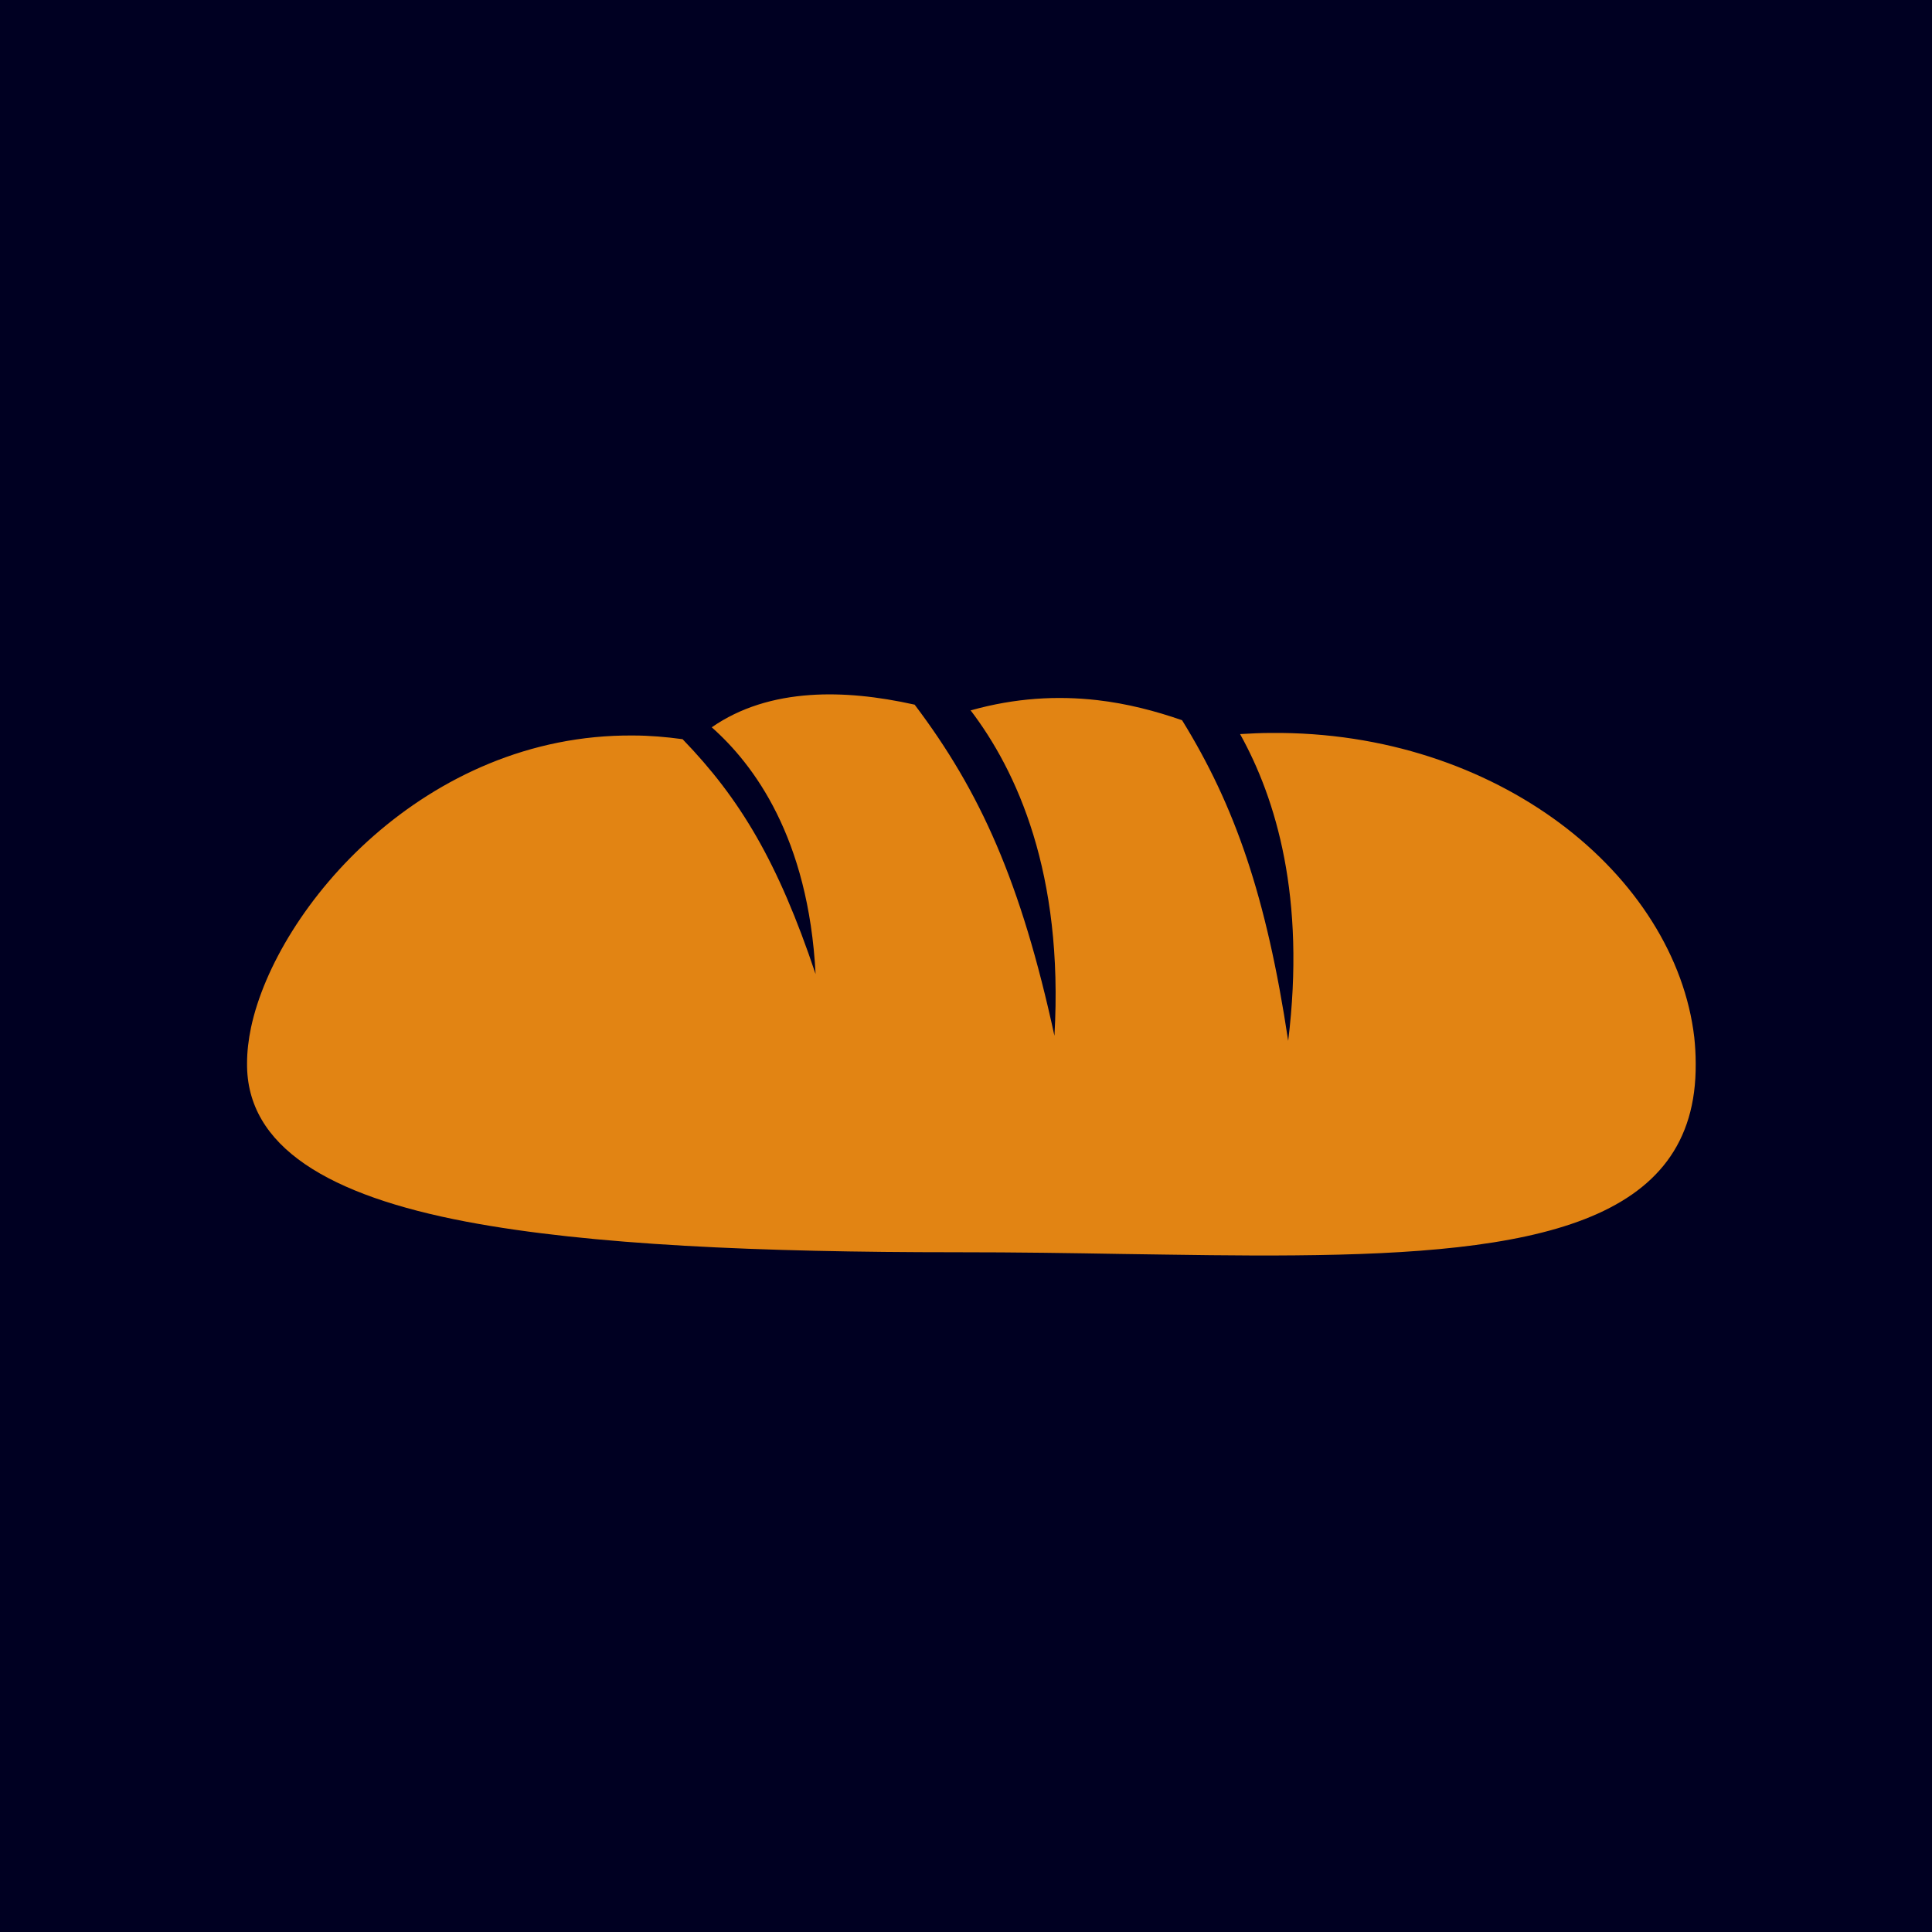
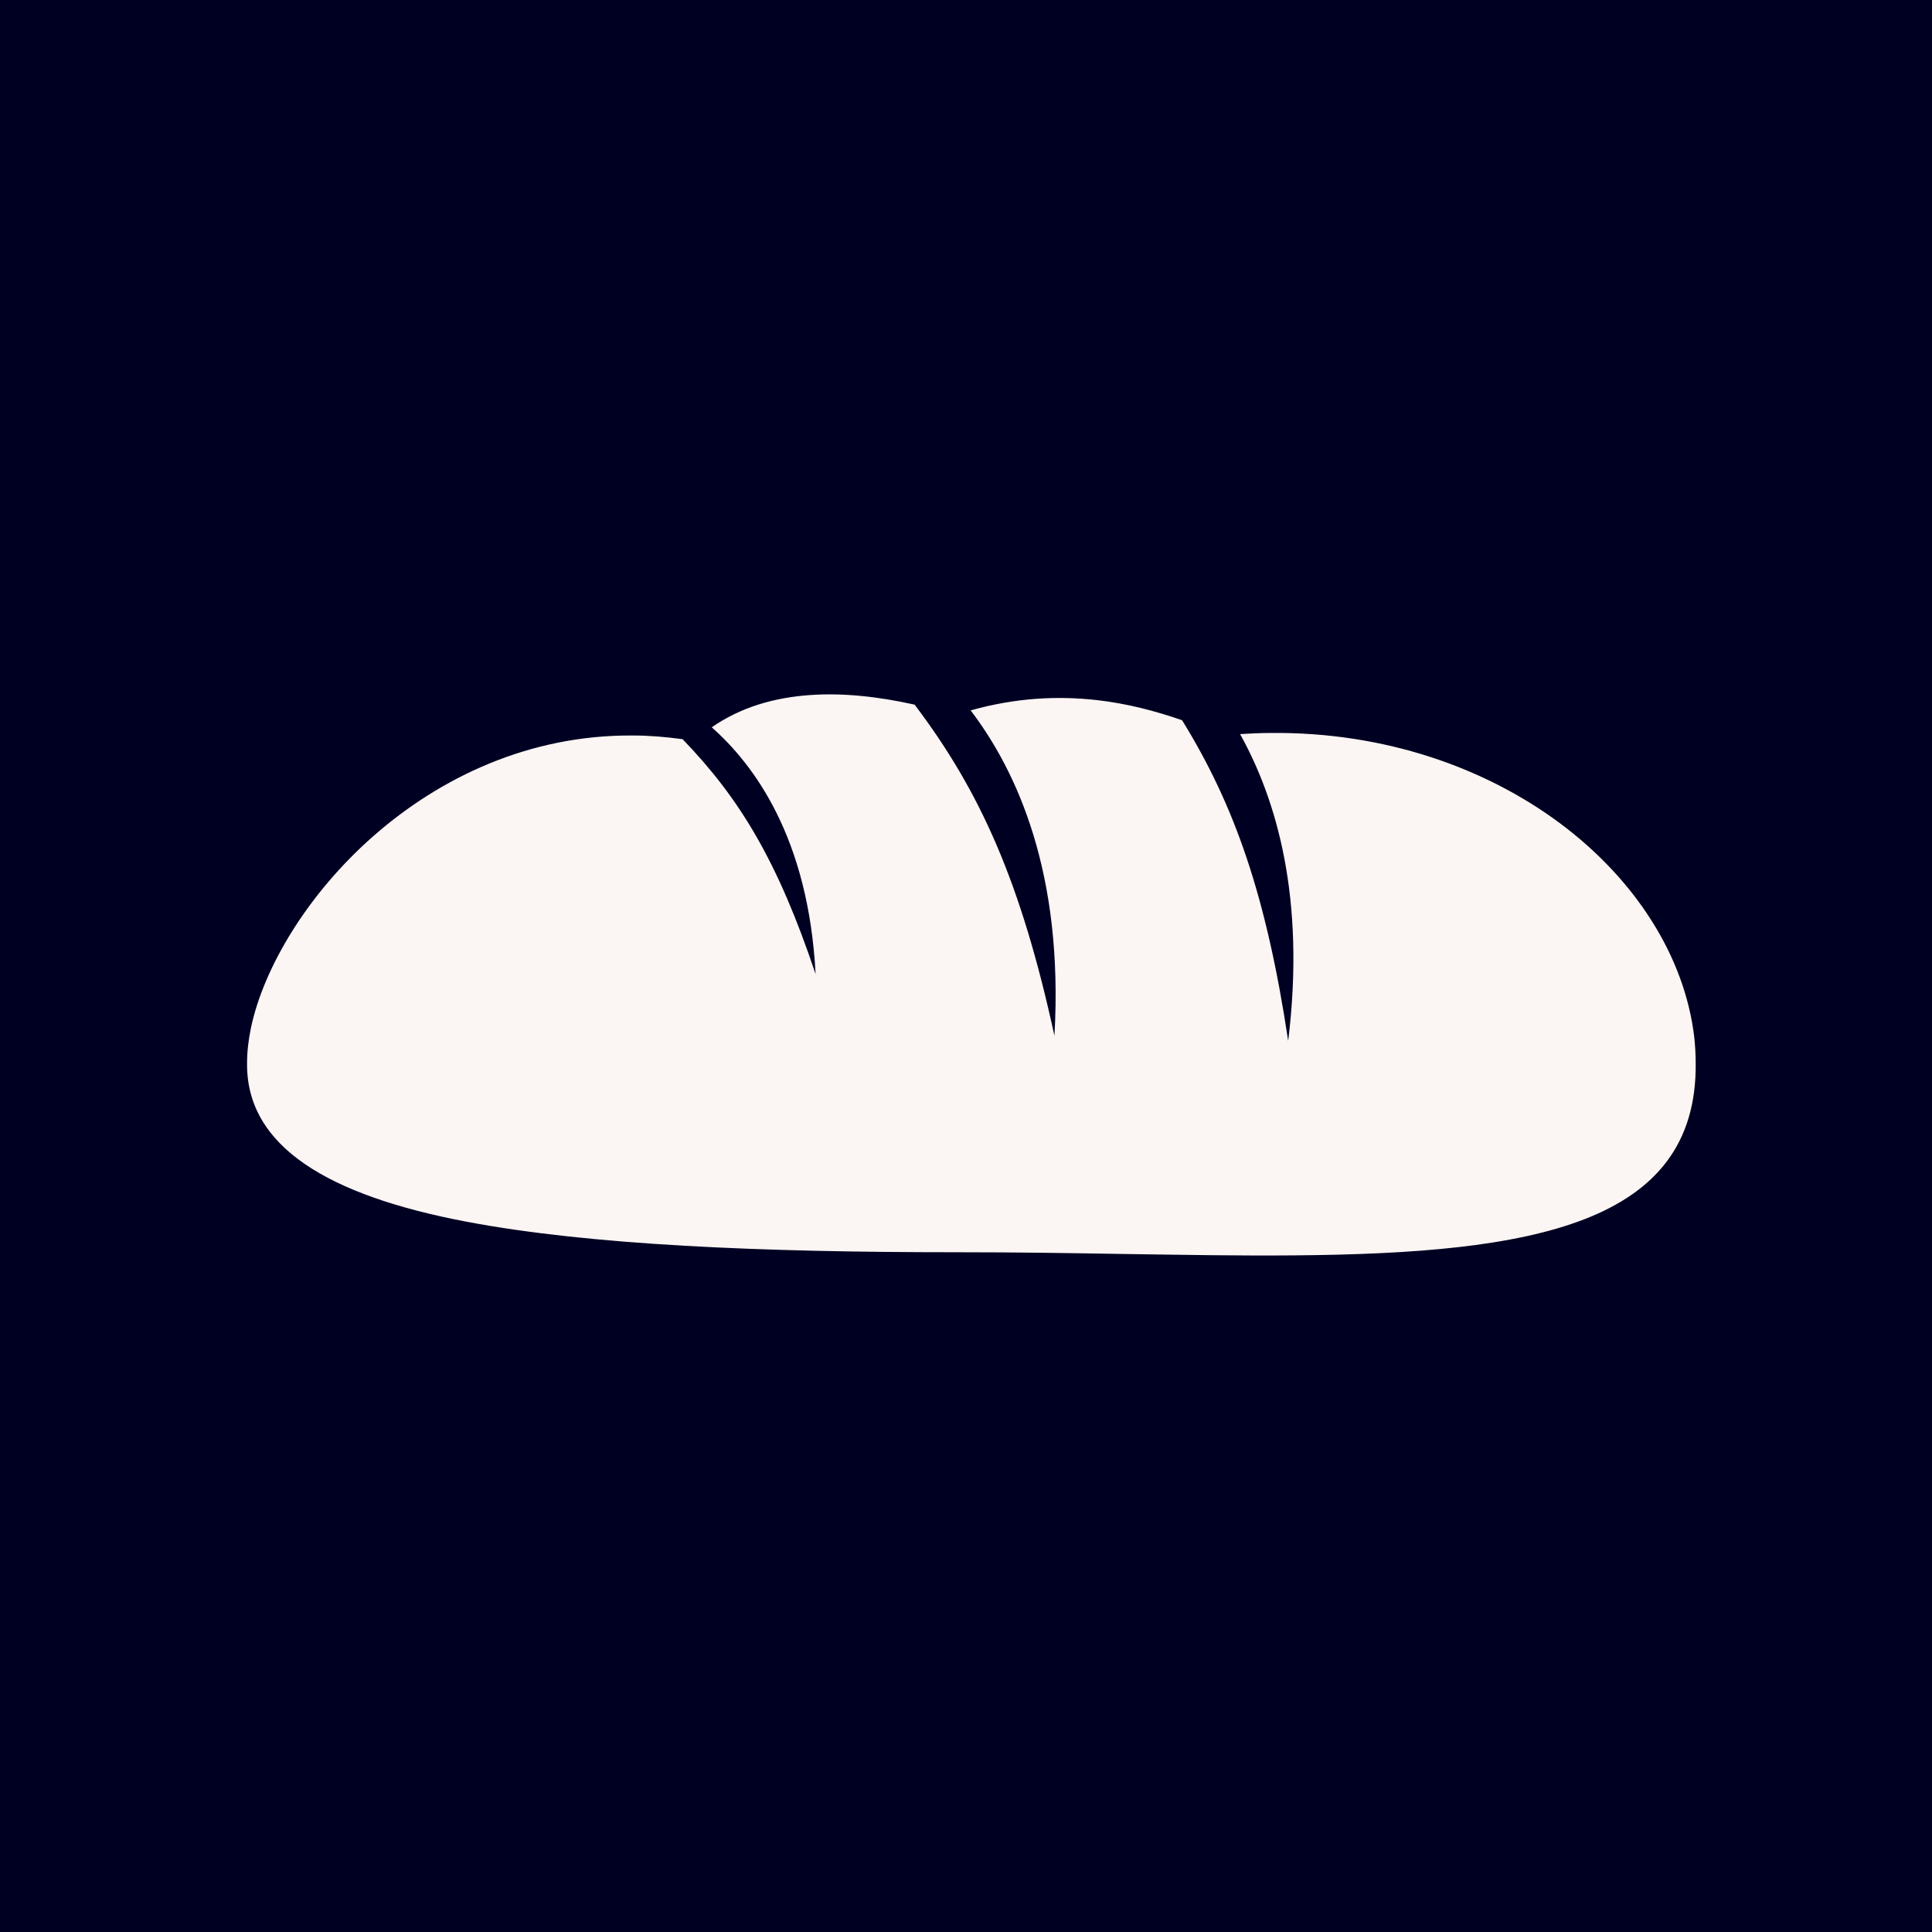
<svg xmlns="http://www.w3.org/2000/svg" xml:space="preserve" width="6.827in" height="6.827in" style="shape-rendering:geometricPrecision; text-rendering:geometricPrecision; image-rendering:optimizeQuality; fill-rule:evenodd; clip-rule:evenodd" viewBox="0 0 6.827 6.827">
  <defs>
    <style type="text/css">
   
    .fil2 {fill:none}
    .fil0 {fill:#000022}
-     .fil1 {fill:#E28413;fill-rule:nonzero}
+     .fil1 {fill:#FBF5F3;fill-rule:nonzero}
   
  </style>
  </defs>
  <rect class="fil0" width="6.827" height="6.827" />
  <g id="Layer_x0020_1">
    <path class="fil1" d="M3.431 2.51c0.157,-0.044 0.305,-0.052 0.446,-0.036 0.105,0.012 0.205,0.038 0.3,0.071 0.186,0.301 0.298,0.621 0.375,1.133 0.062,-0.506 -0.042,-0.854 -0.17,-1.084 0.036,-0.002 0.072,-0.004 0.108,-0.004 0.403,-0.004 0.758,0.123 1.021,0.318 0.269,0.2 0.443,0.474 0.476,0.758 0.003,0.029 0.005,0.059 0.005,0.092 0.005,0.569 -0.578,0.671 -1.415,0.678 -0.194,0.002 -0.4,-0.002 -0.617,-0.005 -0.176,-0.003 -0.359,-0.006 -0.585,-0.006 -0.683,0 -1.289,-0.025 -1.727,-0.108 -0.485,-0.092 -0.778,-0.264 -0.775,-0.56 0,-0.041 0.005,-0.083 0.014,-0.126 0.045,-0.212 0.2,-0.473 0.434,-0.678 0.234,-0.205 0.549,-0.357 0.916,-0.354 0.058,0 0.116,0.005 0.175,0.013 0.203,0.21 0.337,0.433 0.47,0.83 -0.025,-0.483 -0.219,-0.741 -0.367,-0.872 0.101,-0.07 0.219,-0.105 0.348,-0.114 0.115,-0.008 0.239,0.005 0.369,0.034 0.232,0.307 0.376,0.627 0.494,1.17 0.033,-0.575 -0.133,-0.936 -0.297,-1.151z" />
  </g>
  <rect class="fil2" width="6.827" height="6.827" />
</svg>
